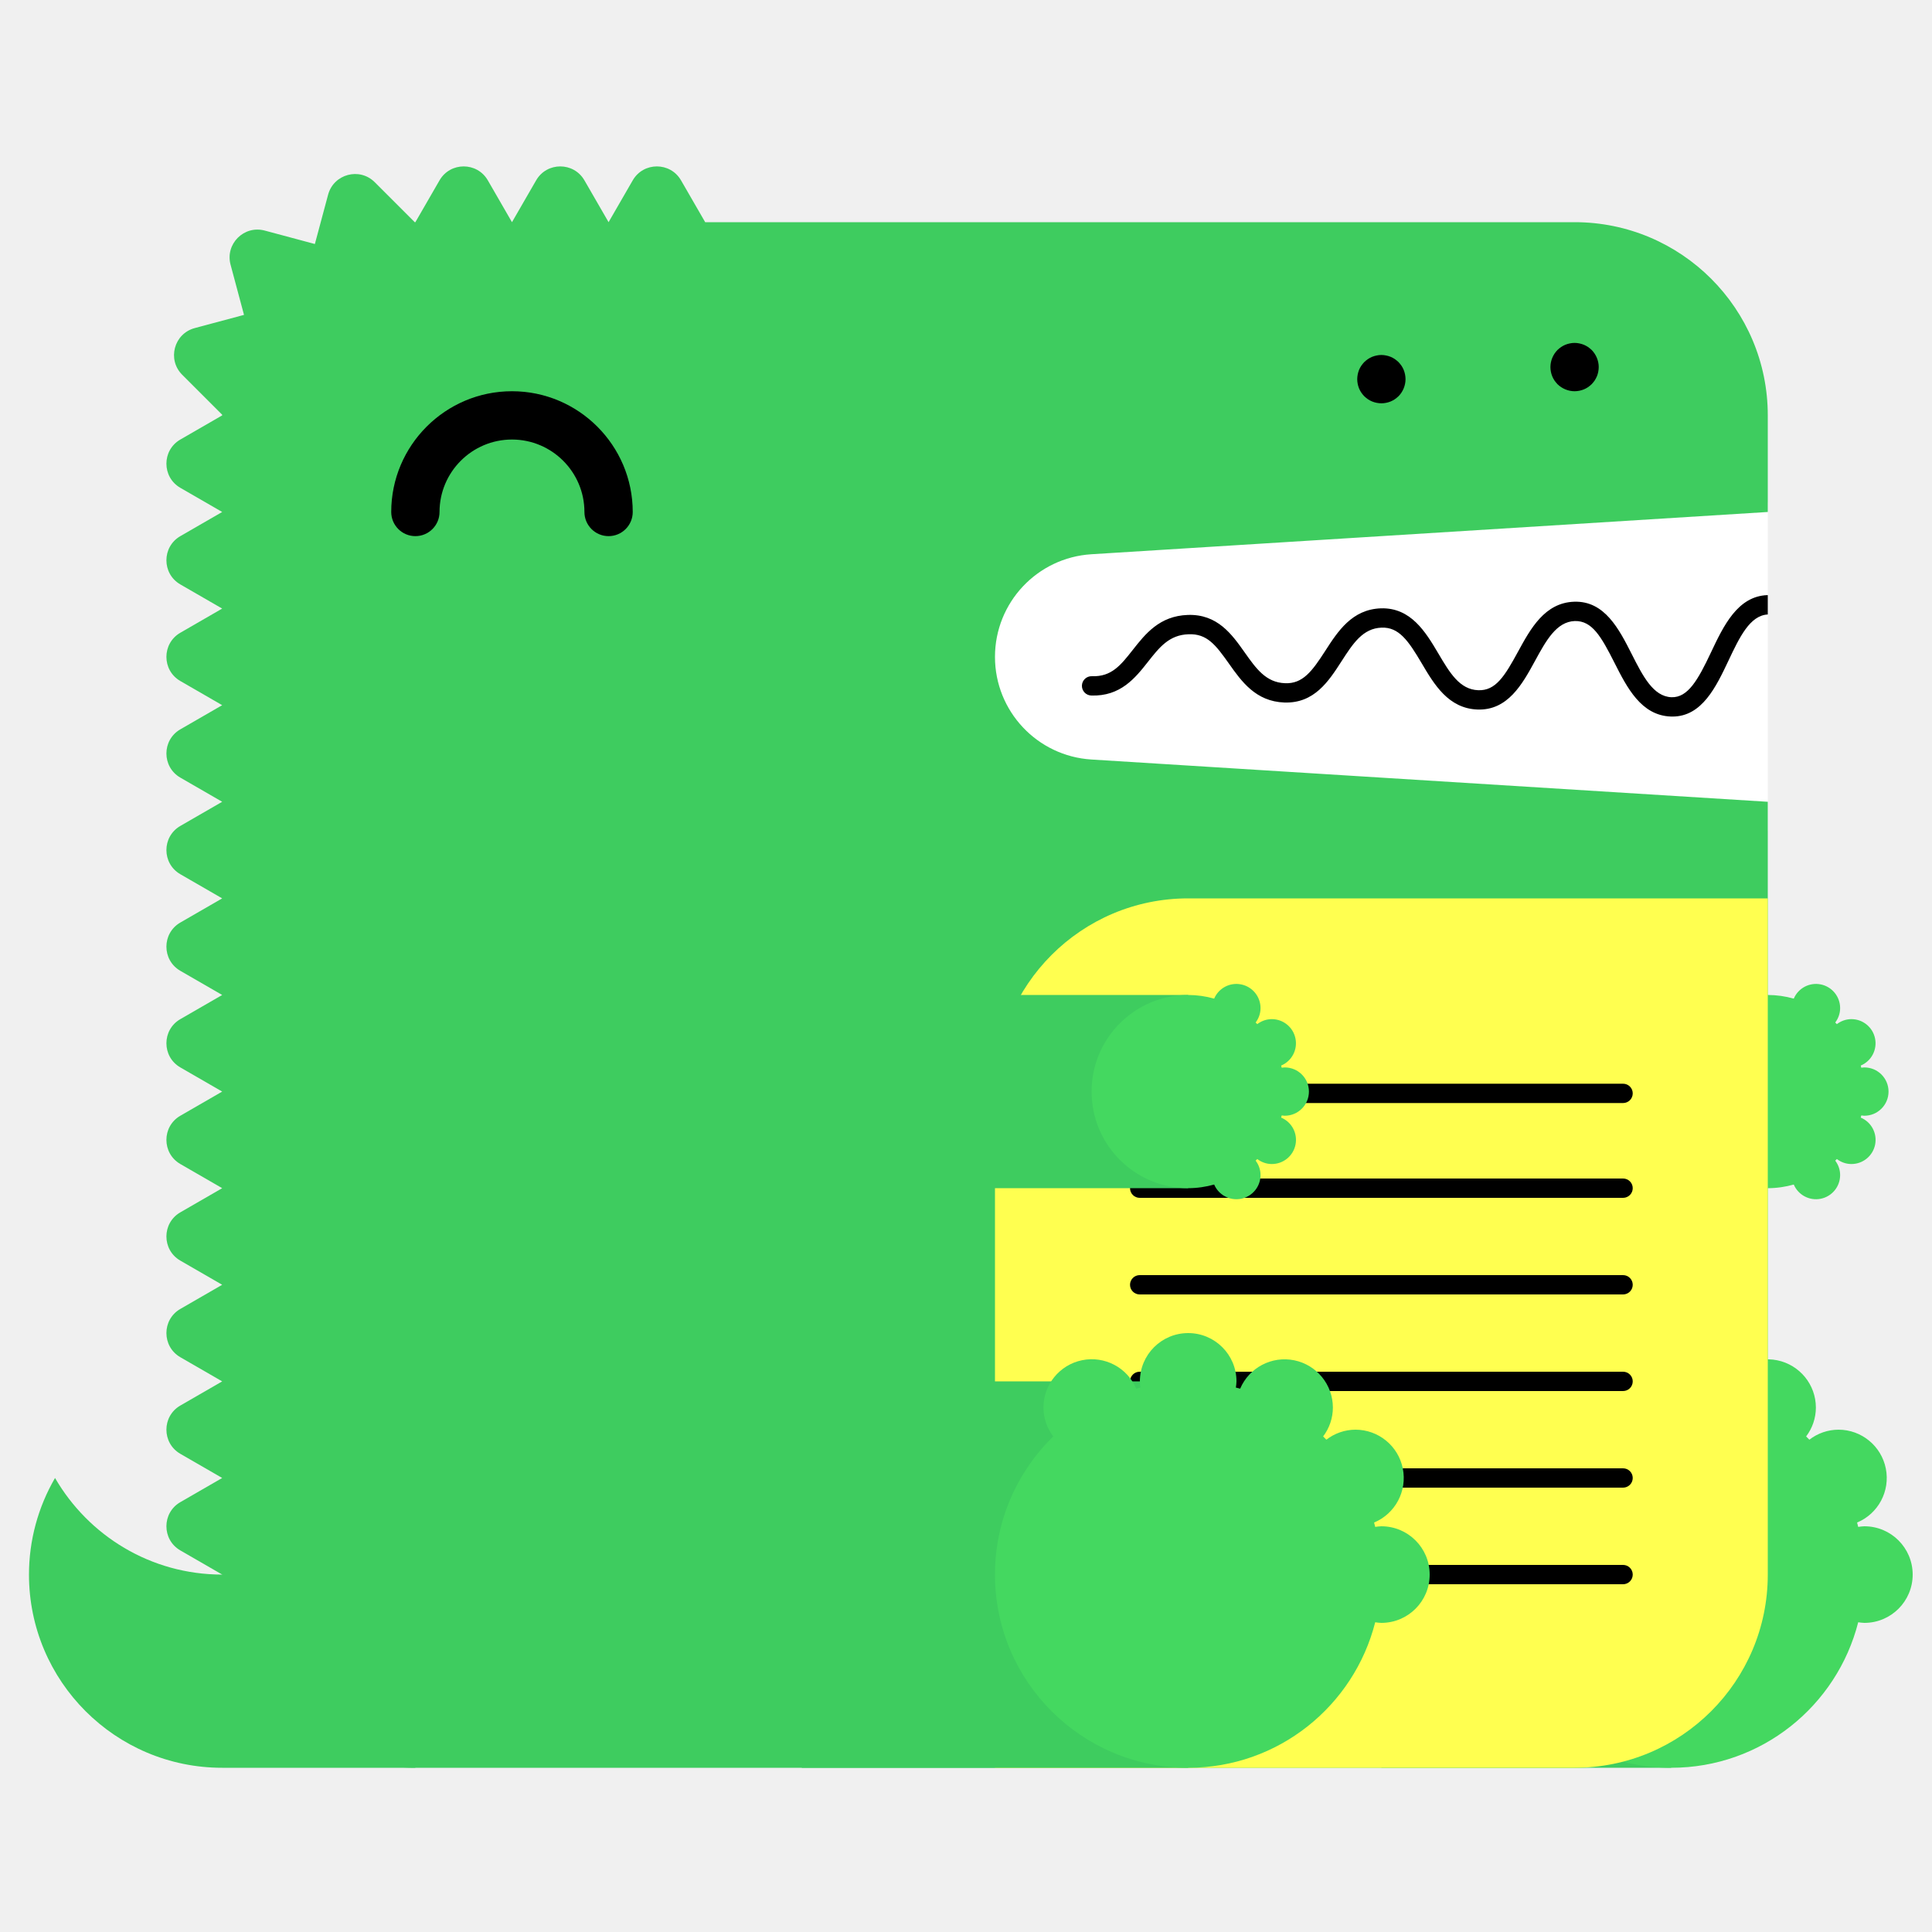
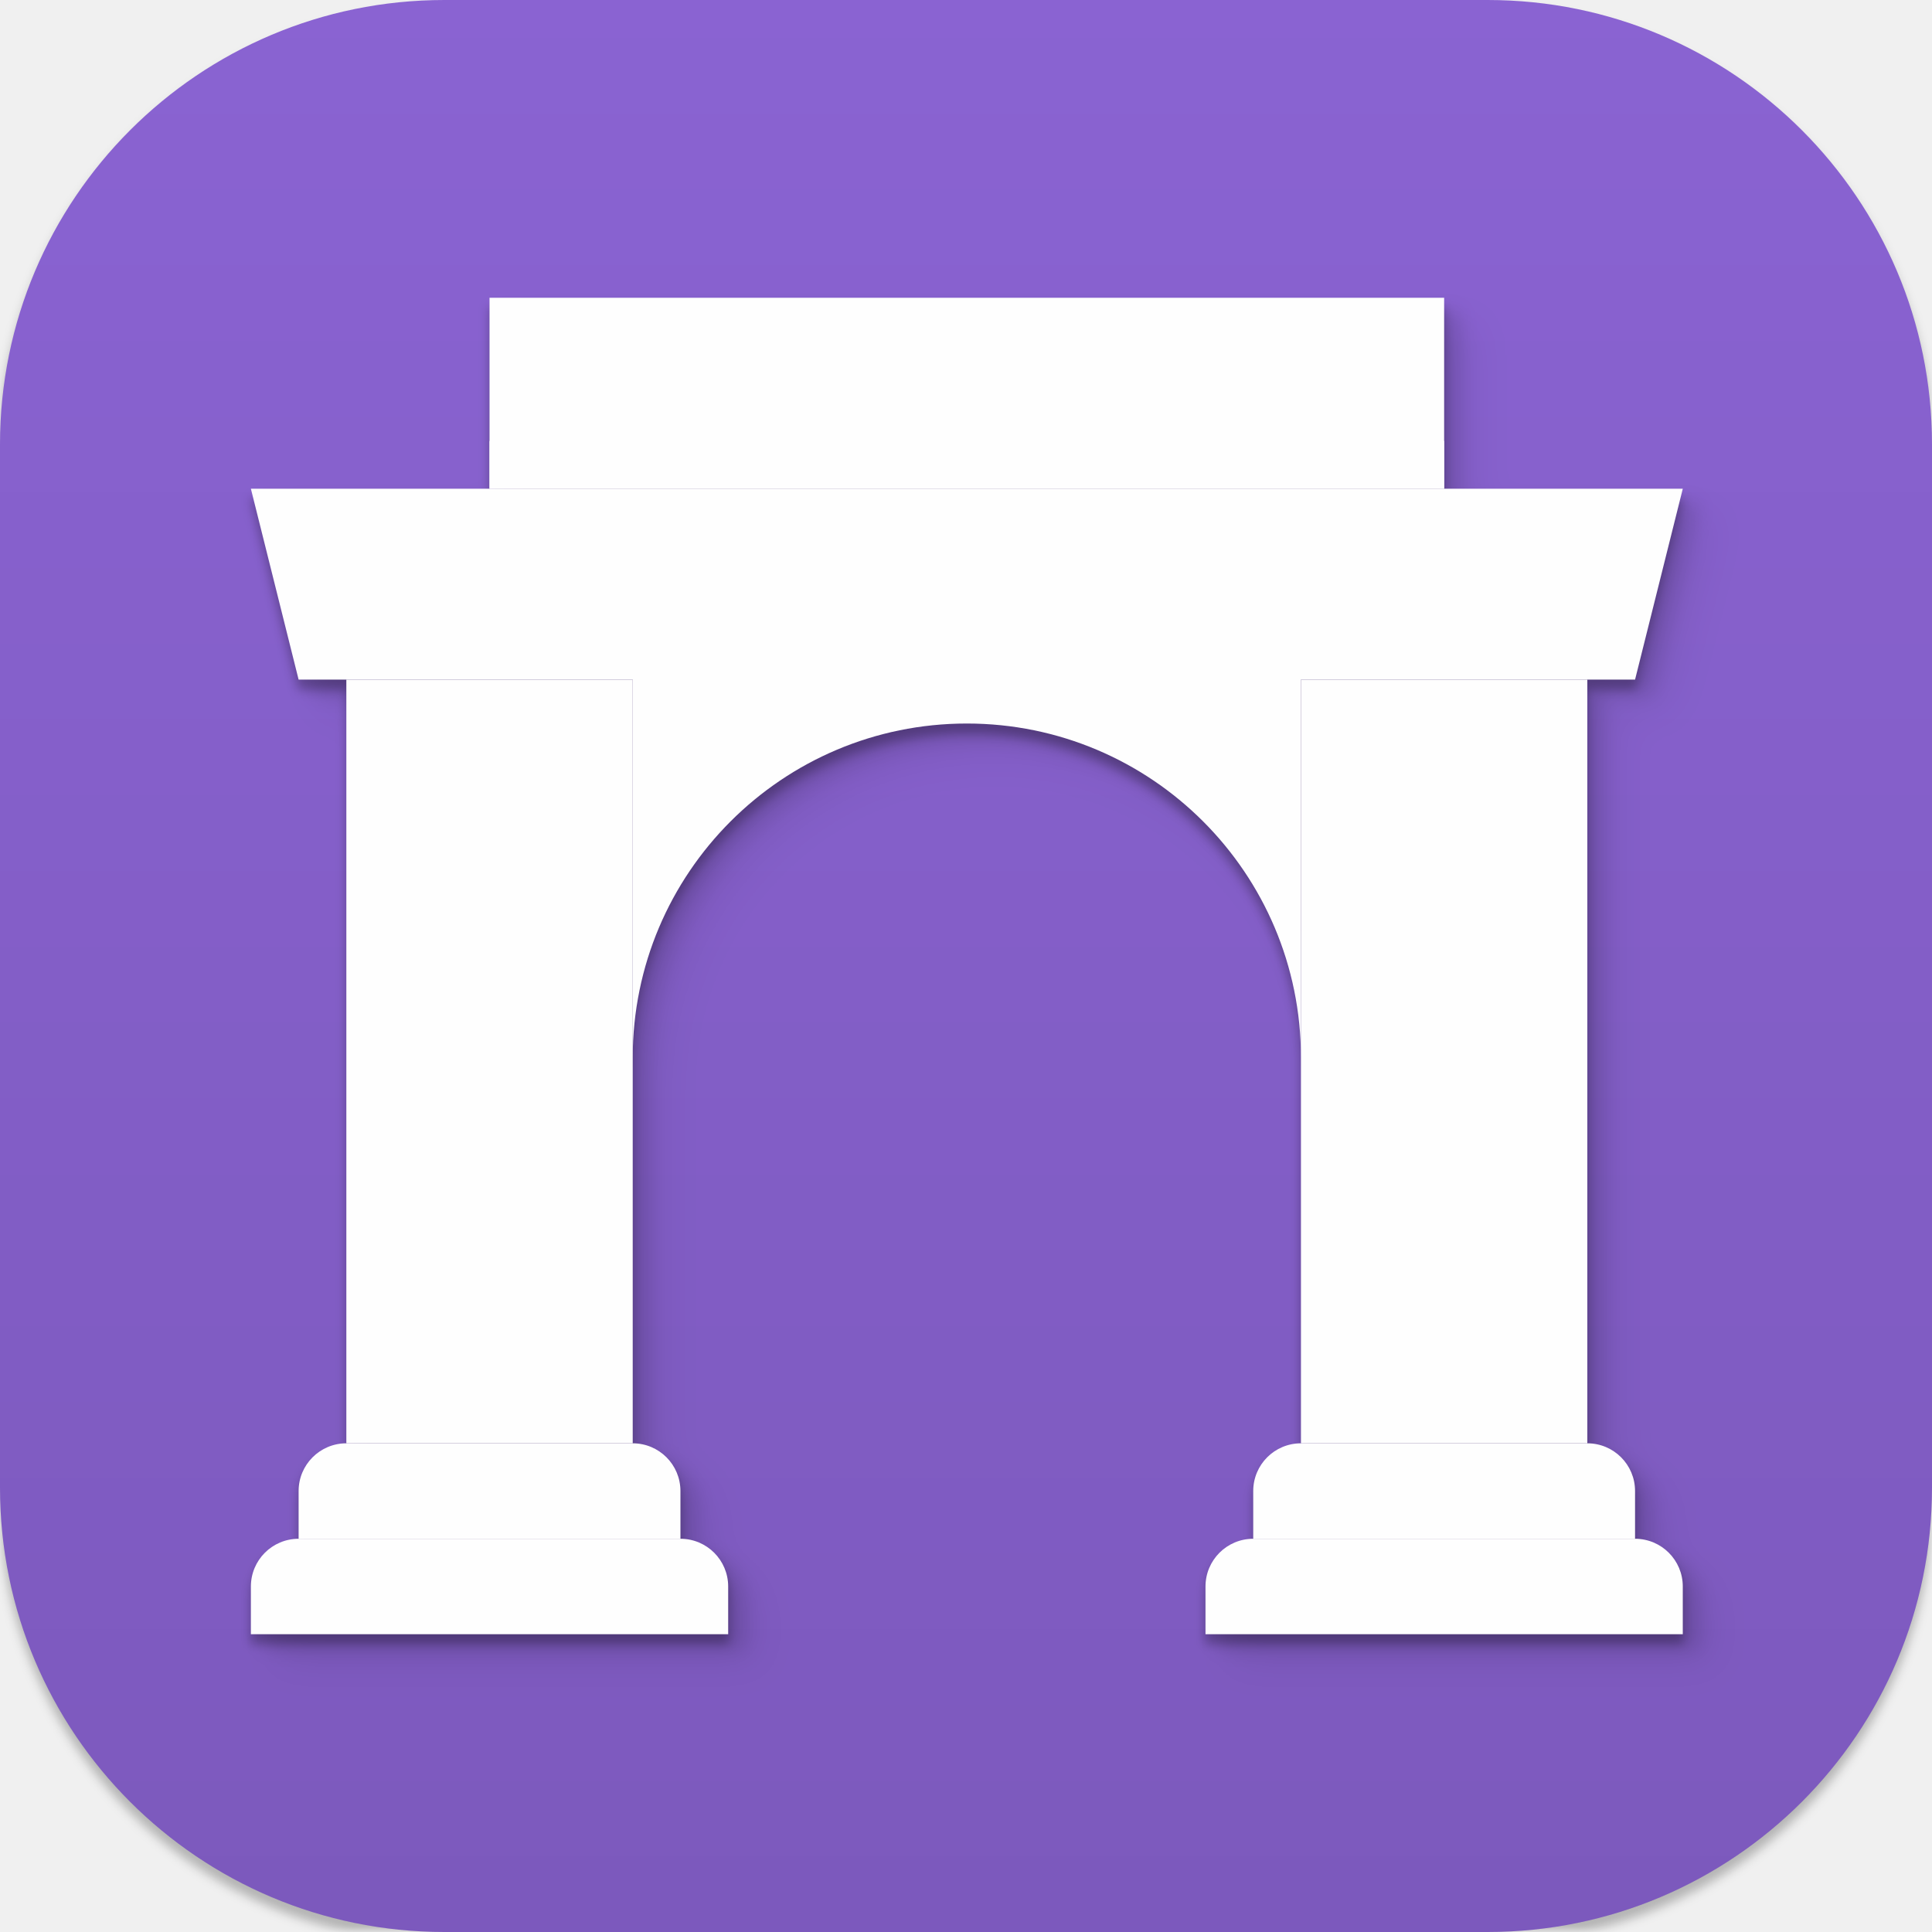
- <svg xmlns="http://www.w3.org/2000/svg" width="200" height="200" viewBox="0 0 200 200">
-   <g fill="none" fill-rule="evenodd">
-     <path fill="#FFF" d="M99 52h84v34H99z" />
-     <path d="M23 163c-7.398 0-13.843-4.027-17.303-10A19.886 19.886 0 0 0 3 163c0 11.046 8.954 20 20 20h20v-20H23z" fill="#3ECC5F" />
-     <path d="M112.98 57.376L183 53V43c0-11.046-8.954-20-20-20H73l-2.5-4.33c-1.112-1.925-3.889-1.925-5 0L63 23l-2.5-4.33c-1.111-1.925-3.889-1.925-5 0L53 23l-2.5-4.33c-1.111-1.925-3.889-1.925-5 0L43 23c-.022 0-.042.003-.065.003l-4.142-4.141c-1.57-1.571-4.252-.853-4.828 1.294l-1.369 5.104-5.192-1.392c-2.148-.575-4.111 1.389-3.535 3.536l1.39 5.193-5.102 1.367c-2.148.576-2.867 3.259-1.296 4.83l4.142 4.142c0 .021-.003.042-.003.064l-4.33 2.5c-1.925 1.111-1.925 3.889 0 5L23 53l-4.33 2.5c-1.925 1.111-1.925 3.889 0 5L23 63l-4.33 2.5c-1.925 1.111-1.925 3.889 0 5L23 73l-4.33 2.5c-1.925 1.111-1.925 3.889 0 5L23 83l-4.33 2.5c-1.925 1.111-1.925 3.889 0 5L23 93l-4.33 2.5c-1.925 1.111-1.925 3.889 0 5L23 103l-4.33 2.5c-1.925 1.111-1.925 3.889 0 5L23 113l-4.33 2.5c-1.925 1.111-1.925 3.889 0 5L23 123l-4.33 2.5c-1.925 1.111-1.925 3.889 0 5L23 133l-4.33 2.5c-1.925 1.111-1.925 3.889 0 5L23 143l-4.33 2.5c-1.925 1.111-1.925 3.889 0 5L23 153l-4.33 2.5c-1.925 1.111-1.925 3.889 0 5L23 163c0 11.046 8.954 20 20 20h120c11.046 0 20-8.954 20-20V83l-70.02-4.376A10.645 10.645 0 0 1 103 68c0-5.621 4.37-10.273 9.98-10.624" fill="#3ECC5F" />
-     <path fill="#3ECC5F" d="M143 183h30v-40h-30z" />
-     <path d="M193 158c-.219 0-.428.037-.639.064-.038-.15-.074-.301-.116-.451A5 5 0 0 0 190.32 148a4.96 4.96 0 0 0-3.016 1.036 26.531 26.531 0 0 0-.335-.336 4.955 4.955 0 0 0 1.011-2.987 5 5 0 0 0-9.599-1.959c-.148-.042-.297-.077-.445-.115.027-.211.064-.42.064-.639a5 5 0 0 0-5-5 5 5 0 0 0-5 5c0 .219.037.428.064.639-.148.038-.297.073-.445.115a4.998 4.998 0 0 0-9.599 1.959c0 1.125.384 2.151 1.011 2.987-3.717 3.632-6.031 8.693-6.031 14.3 0 11.046 8.954 20 20 20 9.339 0 17.16-6.41 19.361-15.064.211.027.42.064.639.064a5 5 0 0 0 5-5 5 5 0 0 0-5-5" fill="#44D860" />
-     <path fill="#3ECC5F" d="M153 123h30v-20h-30z" />
-     <path d="M193 115.5a2.5 2.5 0 1 0 0-5c-.109 0-.214.019-.319.032-.02-.075-.037-.15-.058-.225a2.501 2.501 0 0 0-.963-4.807c-.569 0-1.088.197-1.508.518a6.653 6.653 0 0 0-.168-.168c.314-.417.506-.931.506-1.494a2.5 2.5 0 0 0-4.8-.979A9.987 9.987 0 0 0 183 103c-5.522 0-10 4.478-10 10s4.478 10 10 10c.934 0 1.833-.138 2.69-.377a2.5 2.5 0 0 0 4.8-.979c0-.563-.192-1.077-.506-1.494.057-.055.113-.111.168-.168.42.321.939.518 1.508.518a2.5 2.5 0 0 0 .963-4.807c.021-.074.038-.15.058-.225.105.013.21.032.319.032" fill="#44D860" />
-     <path d="M63 55.5a2.5 2.5 0 0 1-2.5-2.5c0-4.136-3.364-7.5-7.5-7.5s-7.5 3.364-7.5 7.5a2.5 2.5 0 1 1-5 0c0-6.893 5.607-12.5 12.5-12.5S65.5 46.107 65.5 53a2.5 2.5 0 0 1-2.5 2.5" fill="#000" />
-     <path d="M103 183h60c11.046 0 20-8.954 20-20V93h-60c-11.046 0-20 8.954-20 20v70z" fill="#FFFF50" />
-     <path d="M168.02 124h-50.04a1 1 0 1 1 0-2h50.04a1 1 0 1 1 0 2m0 20h-50.04a1 1 0 1 1 0-2h50.04a1 1 0 1 1 0 2m0 20h-50.04a1 1 0 1 1 0-2h50.04a1 1 0 1 1 0 2m0-49.814h-50.04a1 1 0 1 1 0-2h50.04a1 1 0 1 1 0 2m0 19.814h-50.04a1 1 0 1 1 0-2h50.04a1 1 0 1 1 0 2m0 20h-50.04a1 1 0 1 1 0-2h50.04a1 1 0 1 1 0 2M183 61.611c-.012 0-.022-.006-.034-.005-3.09.105-4.552 3.196-5.842 5.923-1.346 2.85-2.387 4.703-4.093 4.647-1.889-.068-2.969-2.202-4.113-4.46-1.314-2.594-2.814-5.536-5.963-5.426-3.046.104-4.513 2.794-5.807 5.167-1.377 2.528-2.314 4.065-4.121 3.994-1.927-.07-2.951-1.805-4.136-3.813-1.321-2.236-2.848-4.75-5.936-4.664-2.994.103-4.465 2.385-5.763 4.4-1.373 2.13-2.335 3.428-4.165 3.351-1.973-.07-2.992-1.51-4.171-3.177-1.324-1.873-2.816-3.993-5.895-3.89-2.928.1-4.399 1.97-5.696 3.618-1.232 1.564-2.194 2.802-4.229 2.724a1 1 0 0 0-.072 2c3.017.101 4.545-1.8 5.872-3.487 1.177-1.496 2.193-2.787 4.193-2.855 1.926-.082 2.829 1.115 4.195 3.045 1.297 1.834 2.769 3.914 5.731 4.021 3.103.104 4.596-2.215 5.918-4.267 1.182-1.834 2.202-3.417 4.15-3.484 1.793-.067 2.769 1.35 4.145 3.681 1.297 2.197 2.766 4.686 5.787 4.796 3.125.108 4.634-2.62 5.949-5.035 1.139-2.088 2.214-4.06 4.119-4.126 1.793-.042 2.728 1.595 4.111 4.33 1.292 2.553 2.757 5.445 5.825 5.556l.169.003c3.064 0 4.518-3.075 5.805-5.794 1.139-2.41 2.217-4.68 4.067-4.773v-2z" fill="#000" />
-     <path fill="#3ECC5F" d="M83 183h40v-40H83z" />
-     <path d="M143 158c-.219 0-.428.037-.639.064-.038-.15-.074-.301-.116-.451A5 5 0 0 0 140.32 148a4.96 4.96 0 0 0-3.016 1.036 26.531 26.531 0 0 0-.335-.336 4.955 4.955 0 0 0 1.011-2.987 5 5 0 0 0-9.599-1.959c-.148-.042-.297-.077-.445-.115.027-.211.064-.42.064-.639a5 5 0 0 0-5-5 5 5 0 0 0-5 5c0 .219.037.428.064.639-.148.038-.297.073-.445.115a4.998 4.998 0 0 0-9.599 1.959c0 1.125.384 2.151 1.011 2.987-3.717 3.632-6.031 8.693-6.031 14.3 0 11.046 8.954 20 20 20 9.339 0 17.16-6.41 19.361-15.064.211.027.42.064.639.064a5 5 0 0 0 5-5 5 5 0 0 0-5-5" fill="#44D860" />
-     <path fill="#3ECC5F" d="M83 123h40v-20H83z" />
-     <path d="M133 115.5a2.5 2.5 0 1 0 0-5c-.109 0-.214.019-.319.032-.02-.075-.037-.15-.058-.225a2.501 2.501 0 0 0-.963-4.807c-.569 0-1.088.197-1.508.518a6.653 6.653 0 0 0-.168-.168c.314-.417.506-.931.506-1.494a2.5 2.5 0 0 0-4.8-.979A9.987 9.987 0 0 0 123 103c-5.522 0-10 4.478-10 10s4.478 10 10 10c.934 0 1.833-.138 2.69-.377a2.5 2.5 0 0 0 4.8-.979c0-.563-.192-1.077-.506-1.494.057-.055.113-.111.168-.168.42.321.939.518 1.508.518a2.5 2.5 0 0 0 .963-4.807c.021-.074.038-.15.058-.225.105.013.21.032.319.032" fill="#44D860" />
-     <path d="M143 41.75c-.16 0-.33-.02-.49-.05a2.52 2.52 0 0 1-.47-.14c-.15-.06-.29-.14-.431-.23-.13-.09-.259-.2-.38-.31-.109-.12-.219-.24-.309-.38s-.17-.28-.231-.43a2.619 2.619 0 0 1-.189-.96c0-.16.02-.33.05-.49.03-.16.08-.31.139-.47.061-.15.141-.29.231-.43.09-.13.2-.26.309-.38.121-.11.25-.22.38-.31.141-.09.281-.17.431-.23.149-.06.31-.11.47-.14.32-.07.65-.07.98 0 .159.03.32.08.47.14.149.06.29.14.43.23.13.09.259.2.38.31.11.12.22.25.31.38.09.14.17.28.23.43.06.16.11.31.14.47.029.16.05.33.05.49 0 .66-.271 1.31-.73 1.77-.121.11-.25.22-.38.31-.14.09-.281.17-.43.23a2.565 2.565 0 0 1-.96.19m20-1.25c-.66 0-1.3-.27-1.771-.73a3.802 3.802 0 0 1-.309-.38c-.09-.14-.17-.28-.231-.43a2.619 2.619 0 0 1-.189-.96c0-.66.27-1.3.729-1.77.121-.11.25-.22.38-.31.141-.09.281-.17.431-.23.149-.06.31-.11.47-.14.32-.07.66-.07.98 0 .159.03.32.08.47.14.149.06.29.14.43.23.13.09.259.2.38.31.459.47.73 1.11.73 1.77 0 .16-.021.33-.05.49-.03.16-.08.32-.14.47-.07.15-.14.29-.23.43-.09.13-.2.26-.31.38-.121.11-.25.22-.38.31-.14.09-.281.17-.43.23a2.565 2.565 0 0 1-.96.19" fill="#000" />
+ <svg xmlns="http://www.w3.org/2000/svg" width="200" height="200" viewBox="0 0 200 200" fill="none">
+   <g clip-path="url(#clip0_1_71)">
+     <g filter="url(#filter0_d_1_71)">
+       <rect width="200" height="200" rx="46" fill="#8A63D2" />
+       <rect width="200" height="200" rx="46" fill="url(#paint0_linear_1_71)" fill-opacity="0.5" />
+     </g>
+     <g filter="url(#filter1_ddd_1_71)">
+       <path d="M161.85 159.293H169.261C171.991 159.293 174.202 161.504 174.202 164.234V169.175H124.792V164.234C124.792 161.504 127.003 159.293 129.733 159.293H156.909H161.85Z" fill="#FEFEFE" />
+       <path d="M169.261 159.293V154.352C169.261 151.622 167.05 149.411 164.32 149.411H134.674C131.944 149.411 129.733 151.622 129.733 154.352V159.293H169.261Z" fill="#FEFEFE" />
+       <path d="M149.497 30.825H50.676V50.59H149.497V30.825Z" fill="#FEFEFE" />
+       <path d="M149.497 45.648H50.676V50.59H149.497V45.648Z" fill="#FEFEFE" />
+       <path d="M169.261 70.354H30.912L25.971 50.59H174.202L169.261 70.354Z" fill="#FEFEFE" />
+       <path d="M164.32 70.354H134.674V149.411H164.32V70.354Z" fill="#FEFEFE" />
+       <path d="M63.029 159.293H70.44C73.17 159.293 75.381 161.504 75.381 164.234V169.175H25.971V164.234C25.971 161.504 28.182 159.293 30.912 159.293H58.088H63.029Z" fill="#FEFEFE" />
+       <path d="M70.44 159.293V154.352C70.44 151.622 68.229 149.411 65.499 149.411H35.853C33.123 149.411 30.912 151.622 30.912 154.352V159.293H70.44Z" fill="#FEFEFE" />
+       <path d="M65.499 70.354H35.853V149.411H65.499V70.354Z" fill="#FEFEFE" />
+       <path d="M65.499 109.487C65.499 90.385 80.985 74.899 100.087 74.899C119.189 74.899 134.674 90.385 134.674 109.487V60.076H65.499V109.487Z" fill="#FEFEFE" />
+     </g>
  </g>
+   <defs>
+     <filter id="filter0_d_1_71" x="-1" y="0" width="202" height="202" filterUnits="userSpaceOnUse" color-interpolation-filters="sRGB">
+       <feFlood flood-opacity="0" result="BackgroundImageFix" />
+       <feColorMatrix in="SourceAlpha" type="matrix" values="0 0 0 0 0 0 0 0 0 0 0 0 0 0 0 0 0 0 127 0" result="hardAlpha" />
+       <feOffset dy="1" />
+       <feGaussianBlur stdDeviation="0.5" />
+       <feColorMatrix type="matrix" values="0 0 0 0 0 0 0 0 0 0 0 0 0 0 0 0 0 0 0.25 0" />
+       <feBlend mode="normal" in2="BackgroundImageFix" result="effect1_dropShadow_1_71" />
+       <feBlend mode="normal" in="SourceGraphic" in2="effect1_dropShadow_1_71" result="shape" />
+     </filter>
+     <filter id="filter1_ddd_1_71" x="24.971" y="29.825" width="156.232" height="146.35" filterUnits="userSpaceOnUse" color-interpolation-filters="sRGB">
+       <feFlood flood-opacity="0" result="BackgroundImageFix" />
+       <feColorMatrix in="SourceAlpha" type="matrix" values="0 0 0 0 0 0 0 0 0 0 0 0 0 0 0 0 0 0 127 0" result="hardAlpha" />
+       <feOffset dx="3" dy="3" />
+       <feGaussianBlur stdDeviation="2" />
+       <feColorMatrix type="matrix" values="0 0 0 0 0 0 0 0 0 0 0 0 0 0 0 0 0 0 0.06 0" />
+       <feBlend mode="normal" in2="BackgroundImageFix" result="effect1_dropShadow_1_71" />
+       <feColorMatrix in="SourceAlpha" type="matrix" values="0 0 0 0 0 0 0 0 0 0 0 0 0 0 0 0 0 0 127 0" result="hardAlpha" />
+       <feOffset dx="1.5" dy="1.5" />
+       <feGaussianBlur stdDeviation="1" />
+       <feColorMatrix type="matrix" values="0 0 0 0 0 0 0 0 0 0 0 0 0 0 0 0 0 0 0.12 0" />
+       <feBlend mode="normal" in2="effect1_dropShadow_1_71" result="effect2_dropShadow_1_71" />
+       <feColorMatrix in="SourceAlpha" type="matrix" values="0 0 0 0 0 0 0 0 0 0 0 0 0 0 0 0 0 0 127 0" result="hardAlpha" />
+       <feOffset dy="1" />
+       <feGaussianBlur stdDeviation="0.5" />
+       <feColorMatrix type="matrix" values="0 0 0 0 0 0 0 0 0 0 0 0 0 0 0 0 0 0 0.25 0" />
+       <feBlend mode="normal" in2="effect2_dropShadow_1_71" result="effect3_dropShadow_1_71" />
+       <feBlend mode="normal" in="SourceGraphic" in2="effect3_dropShadow_1_71" result="shape" />
+     </filter>
+     <linearGradient id="paint0_linear_1_71" x1="100" y1="0" x2="100" y2="200" gradientUnits="userSpaceOnUse">
+       <stop stop-opacity="0" />
+       <stop offset="1" stop-opacity="0.2" />
+     </linearGradient>
+     <clipPath id="clip0_1_71">
+       <rect width="200" height="200" fill="white" />
+     </clipPath>
+   </defs>
</svg>
